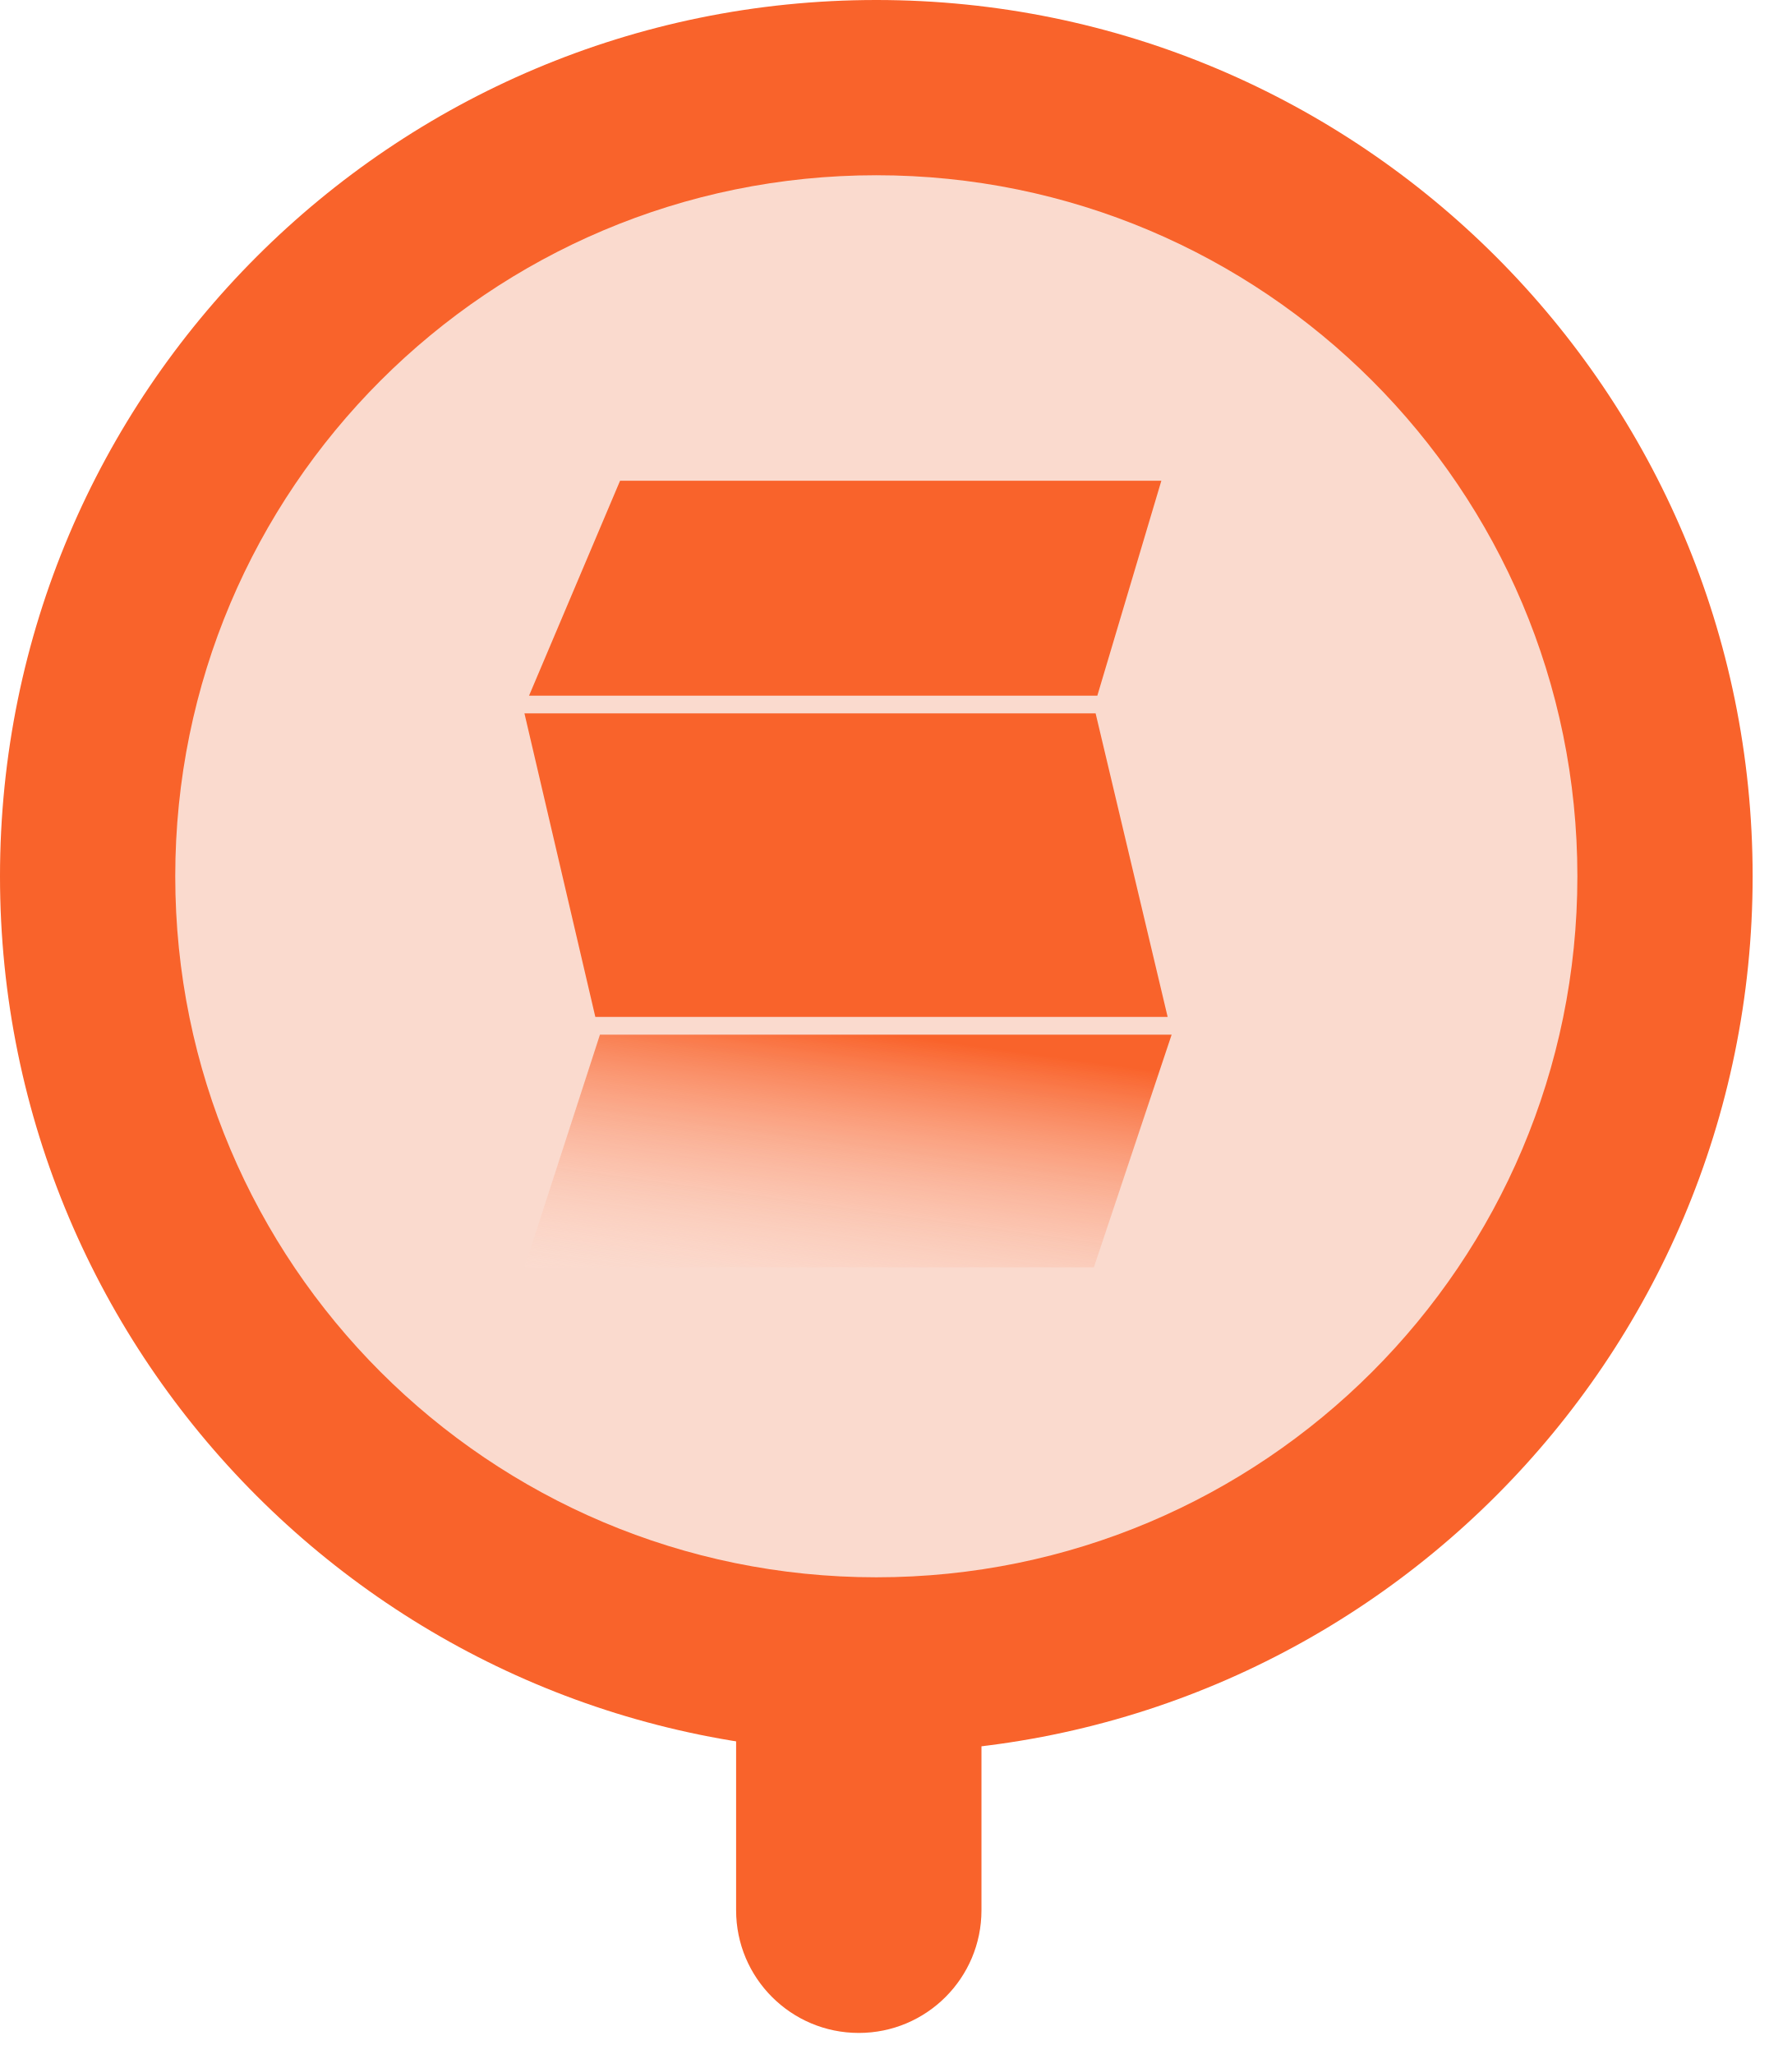
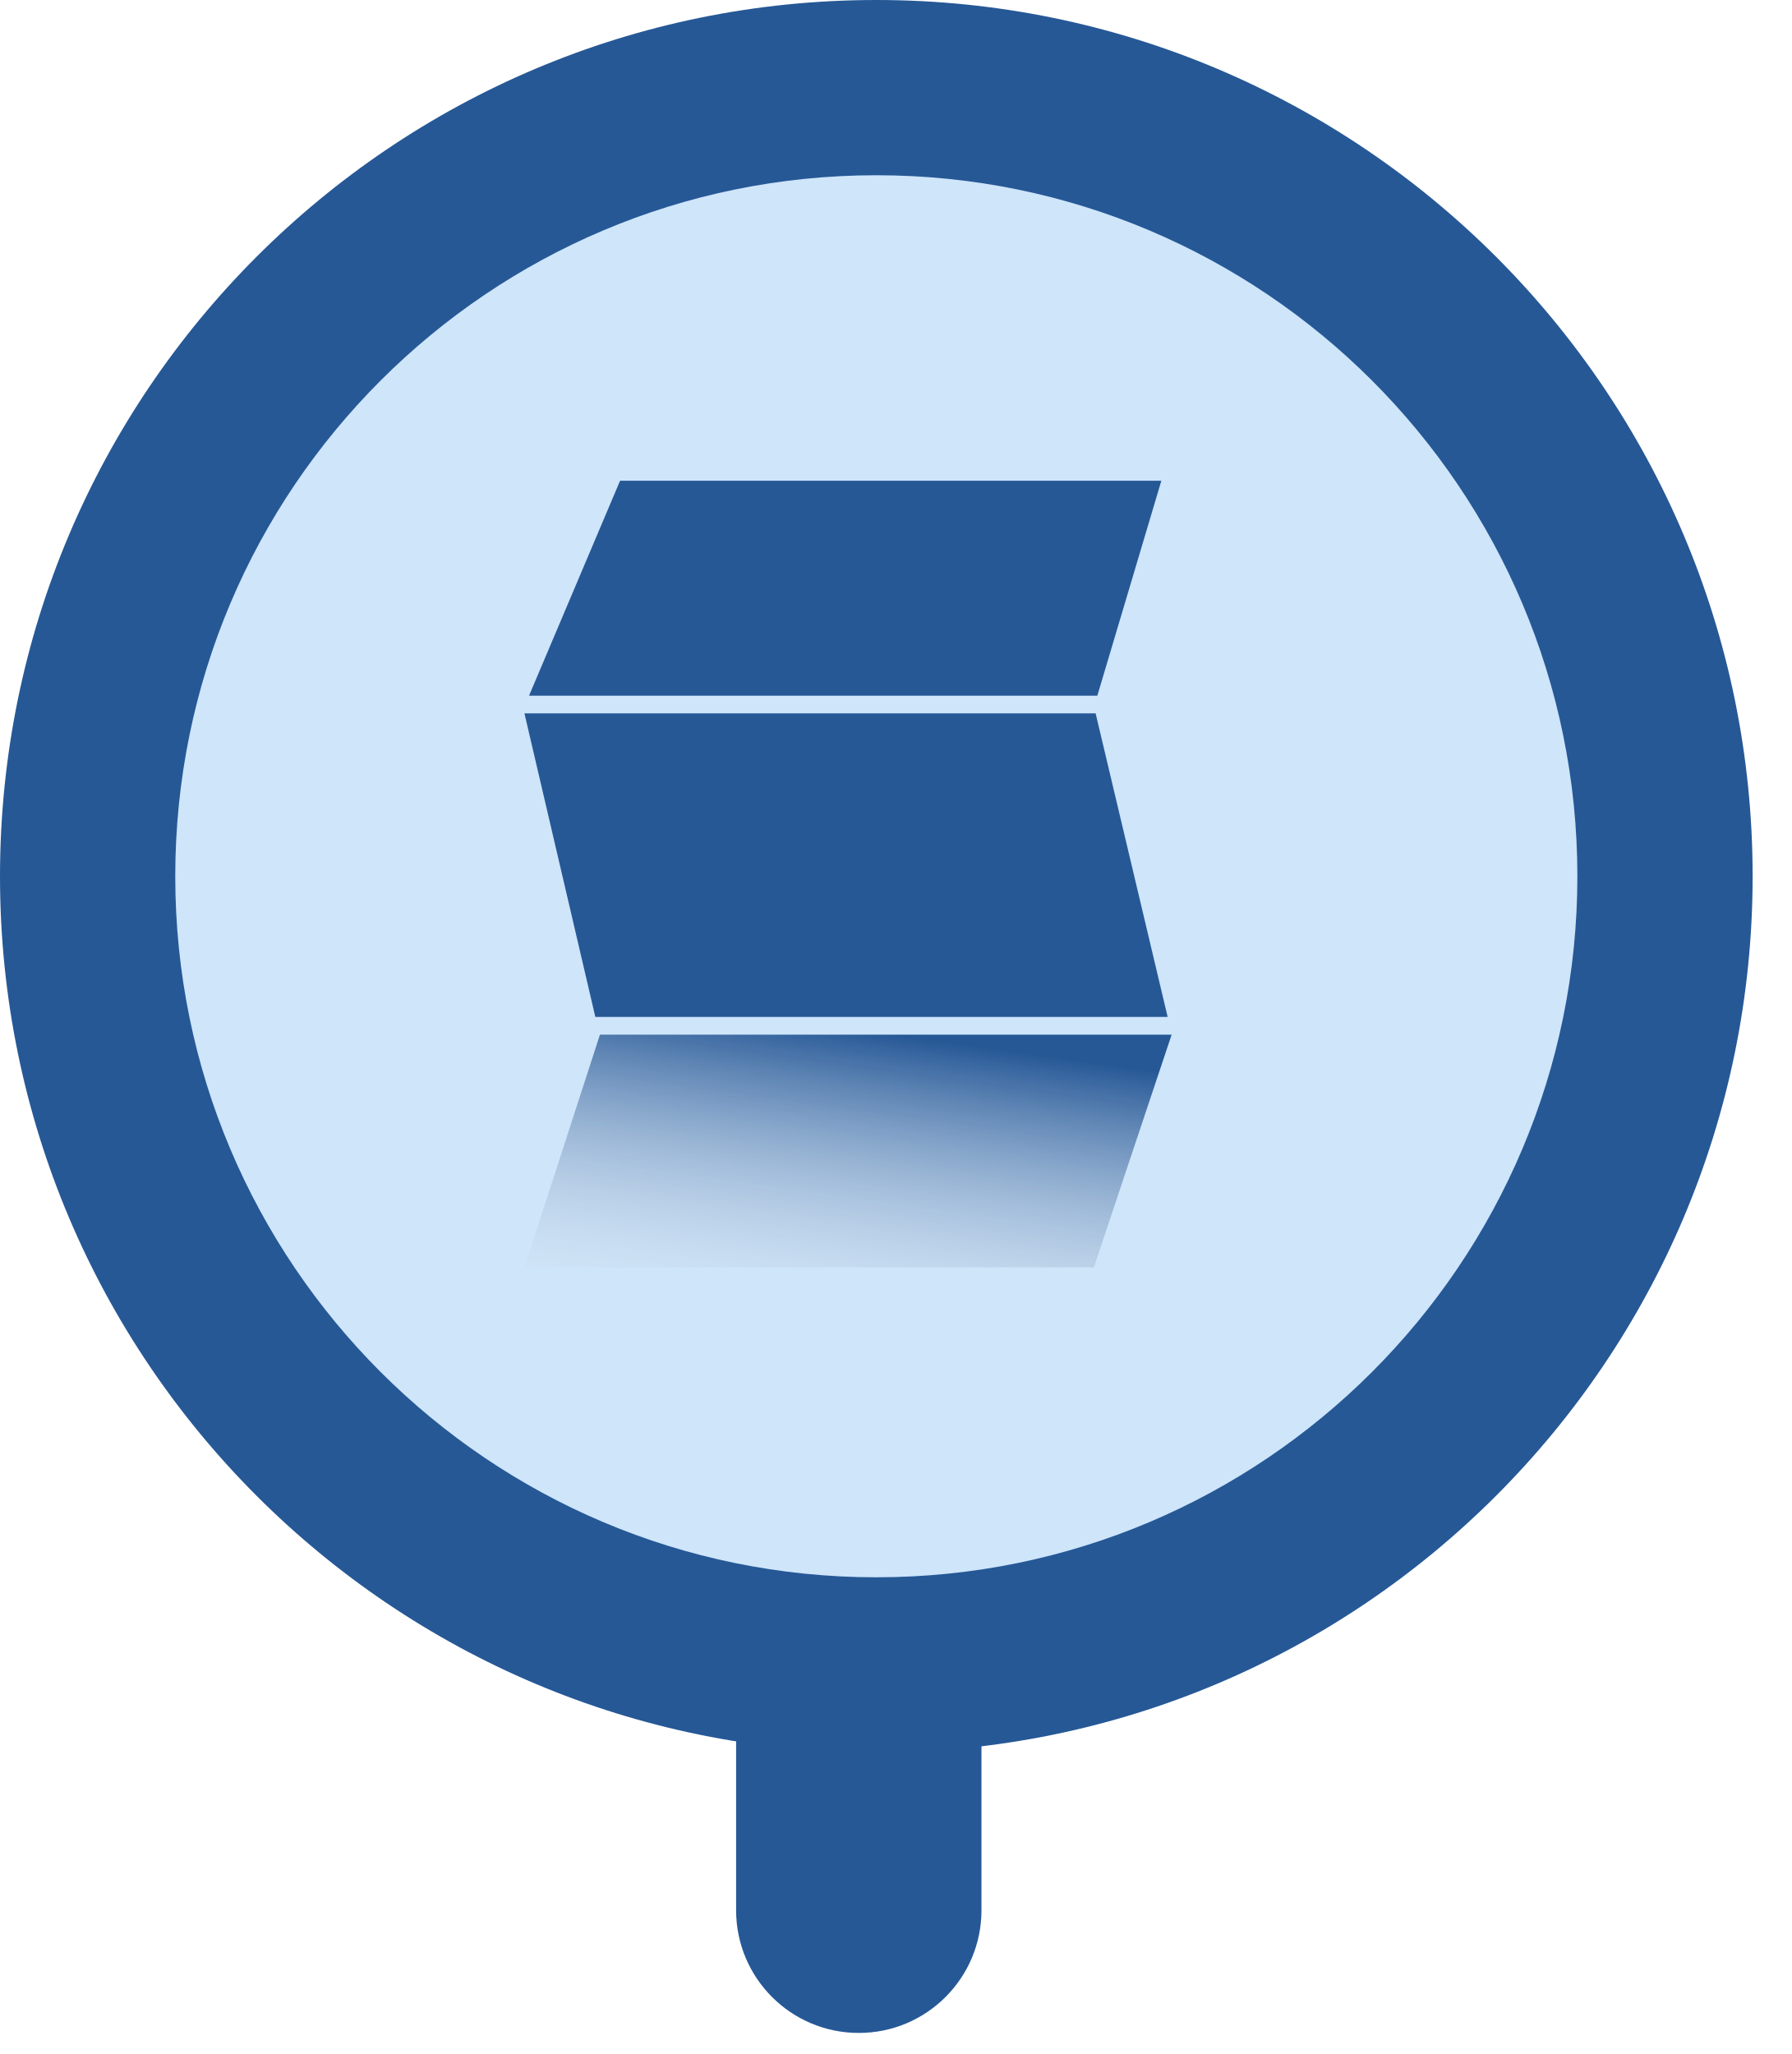
<svg xmlns="http://www.w3.org/2000/svg" width="41" height="47" viewBox="0 0 41 47" fill="none">
-   <rect x="16.843" y="20.051" width="5.614" height="26.467" rx="2.807" fill="#F9632B" />
-   <circle cx="20.051" cy="20.051" r="20.051" fill="#F9632B" />
-   <circle cx="20.051" cy="20.051" r="16.041" fill="#FADACE" />
-   <path d="M14.188 11L12.105 15.919L25.108 15.919L26.573 11L14.188 11Z" fill="#F9632B" />
-   <path d="M12 16.324L13.622 23.27L26.717 23.27L25.069 16.324L12 16.324Z" fill="#F9632B" />
-   <path d="M26.808 23.676L13.727 23.676L12 29L25.029 29L26.808 23.676Z" fill="url(#paint0_linear_25_551)" />
+   <rect x="16.843" y="20.051" width="5.614" height="26.467" rx="2.807" fill="#265896" />
+   <circle cx="20.051" cy="20.051" r="20.051" fill="#265896" />
+   <circle cx="20.051" cy="20.051" r="16.041" fill="#CEE5FA" />
+   <path d="M14.188 11L12.105 15.919L25.108 15.919L26.573 11L14.188 11Z" fill="#265896" />
+   <path d="M12 16.324L13.622 23.27L26.717 23.27L25.069 16.324L12 16.324Z" fill="#265896" />
+   <path d="M26.808 23.676L13.727 23.676L12 29L25.029 29L26.808 23.676Z" fill="url(#paint0_linear_52_3)" />
  <defs>
-     <linearGradient id="paint0_linear_25_551" x1="20.529" y1="23.682" x2="19.404" y2="31.761" gradientUnits="userSpaceOnUse">
-       <stop stop-color="#F9632B" />
+     <linearGradient id="paint0_linear_52_3" x1="20.529" y1="23.682" x2="19.404" y2="31.761" gradientUnits="userSpaceOnUse">
+       <stop stop-color="#265896" />
      <stop offset="1" stop-color="white" stop-opacity="0" />
    </linearGradient>
  </defs>
</svg>
